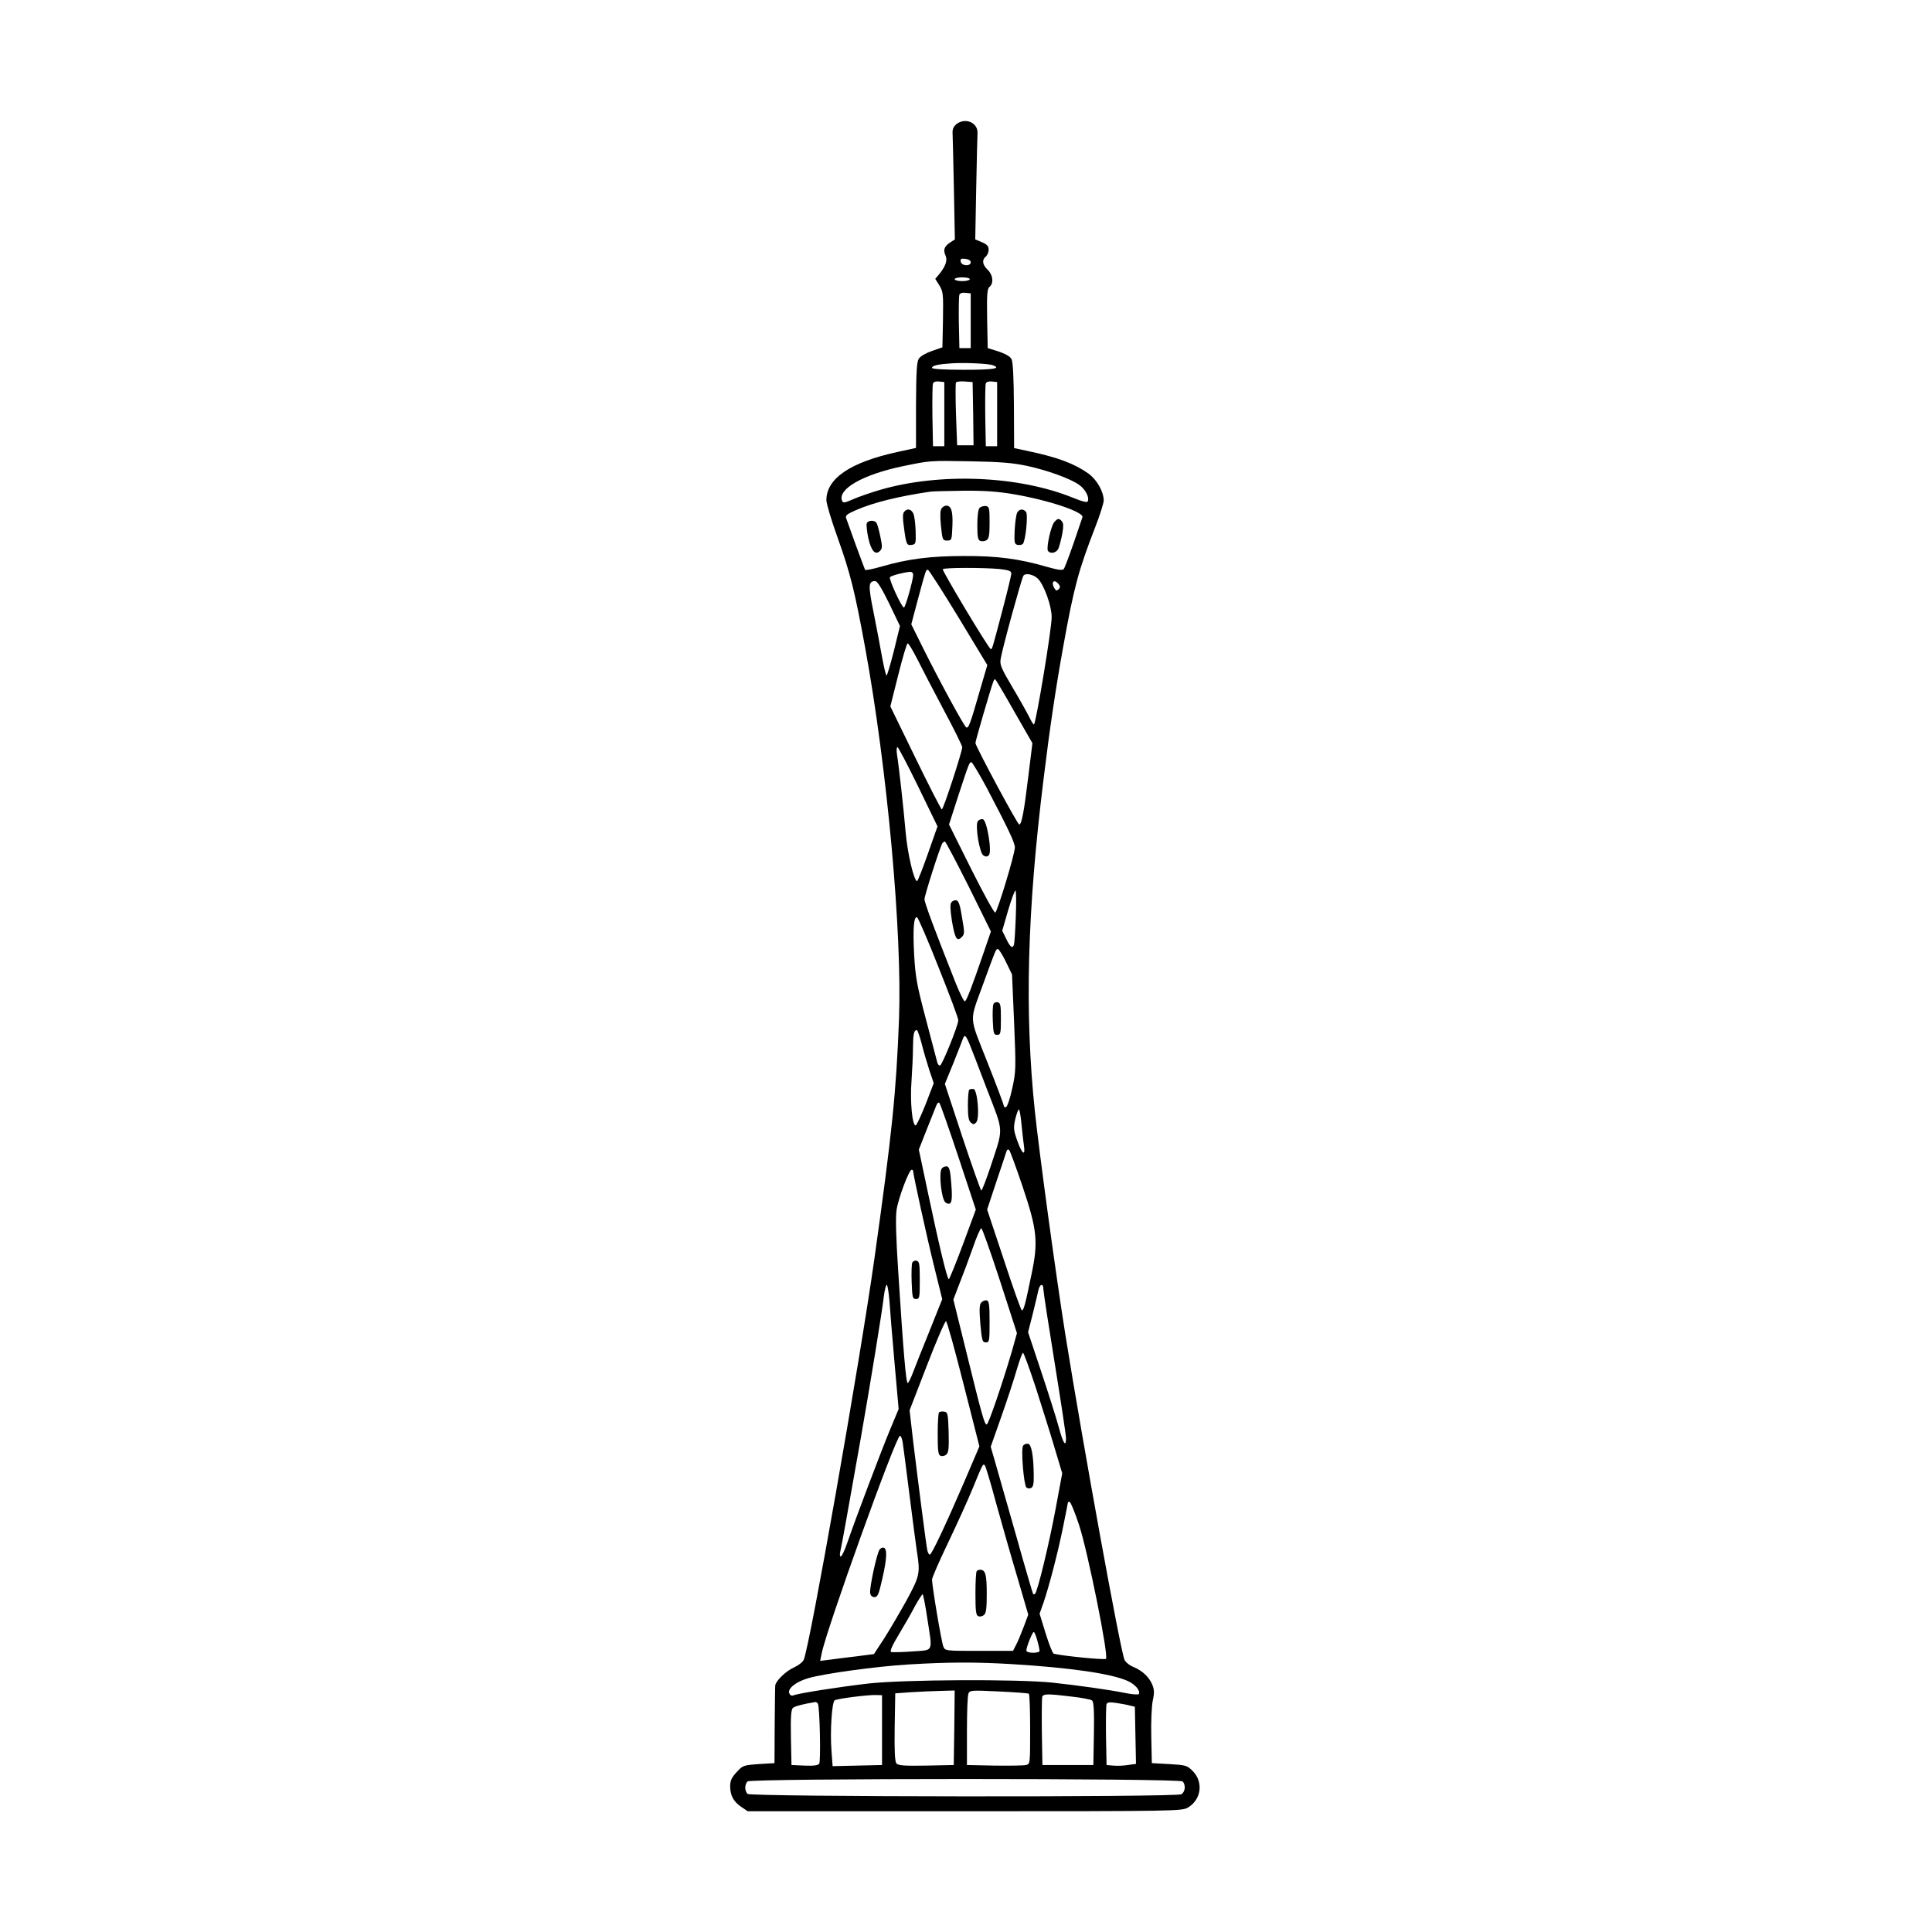
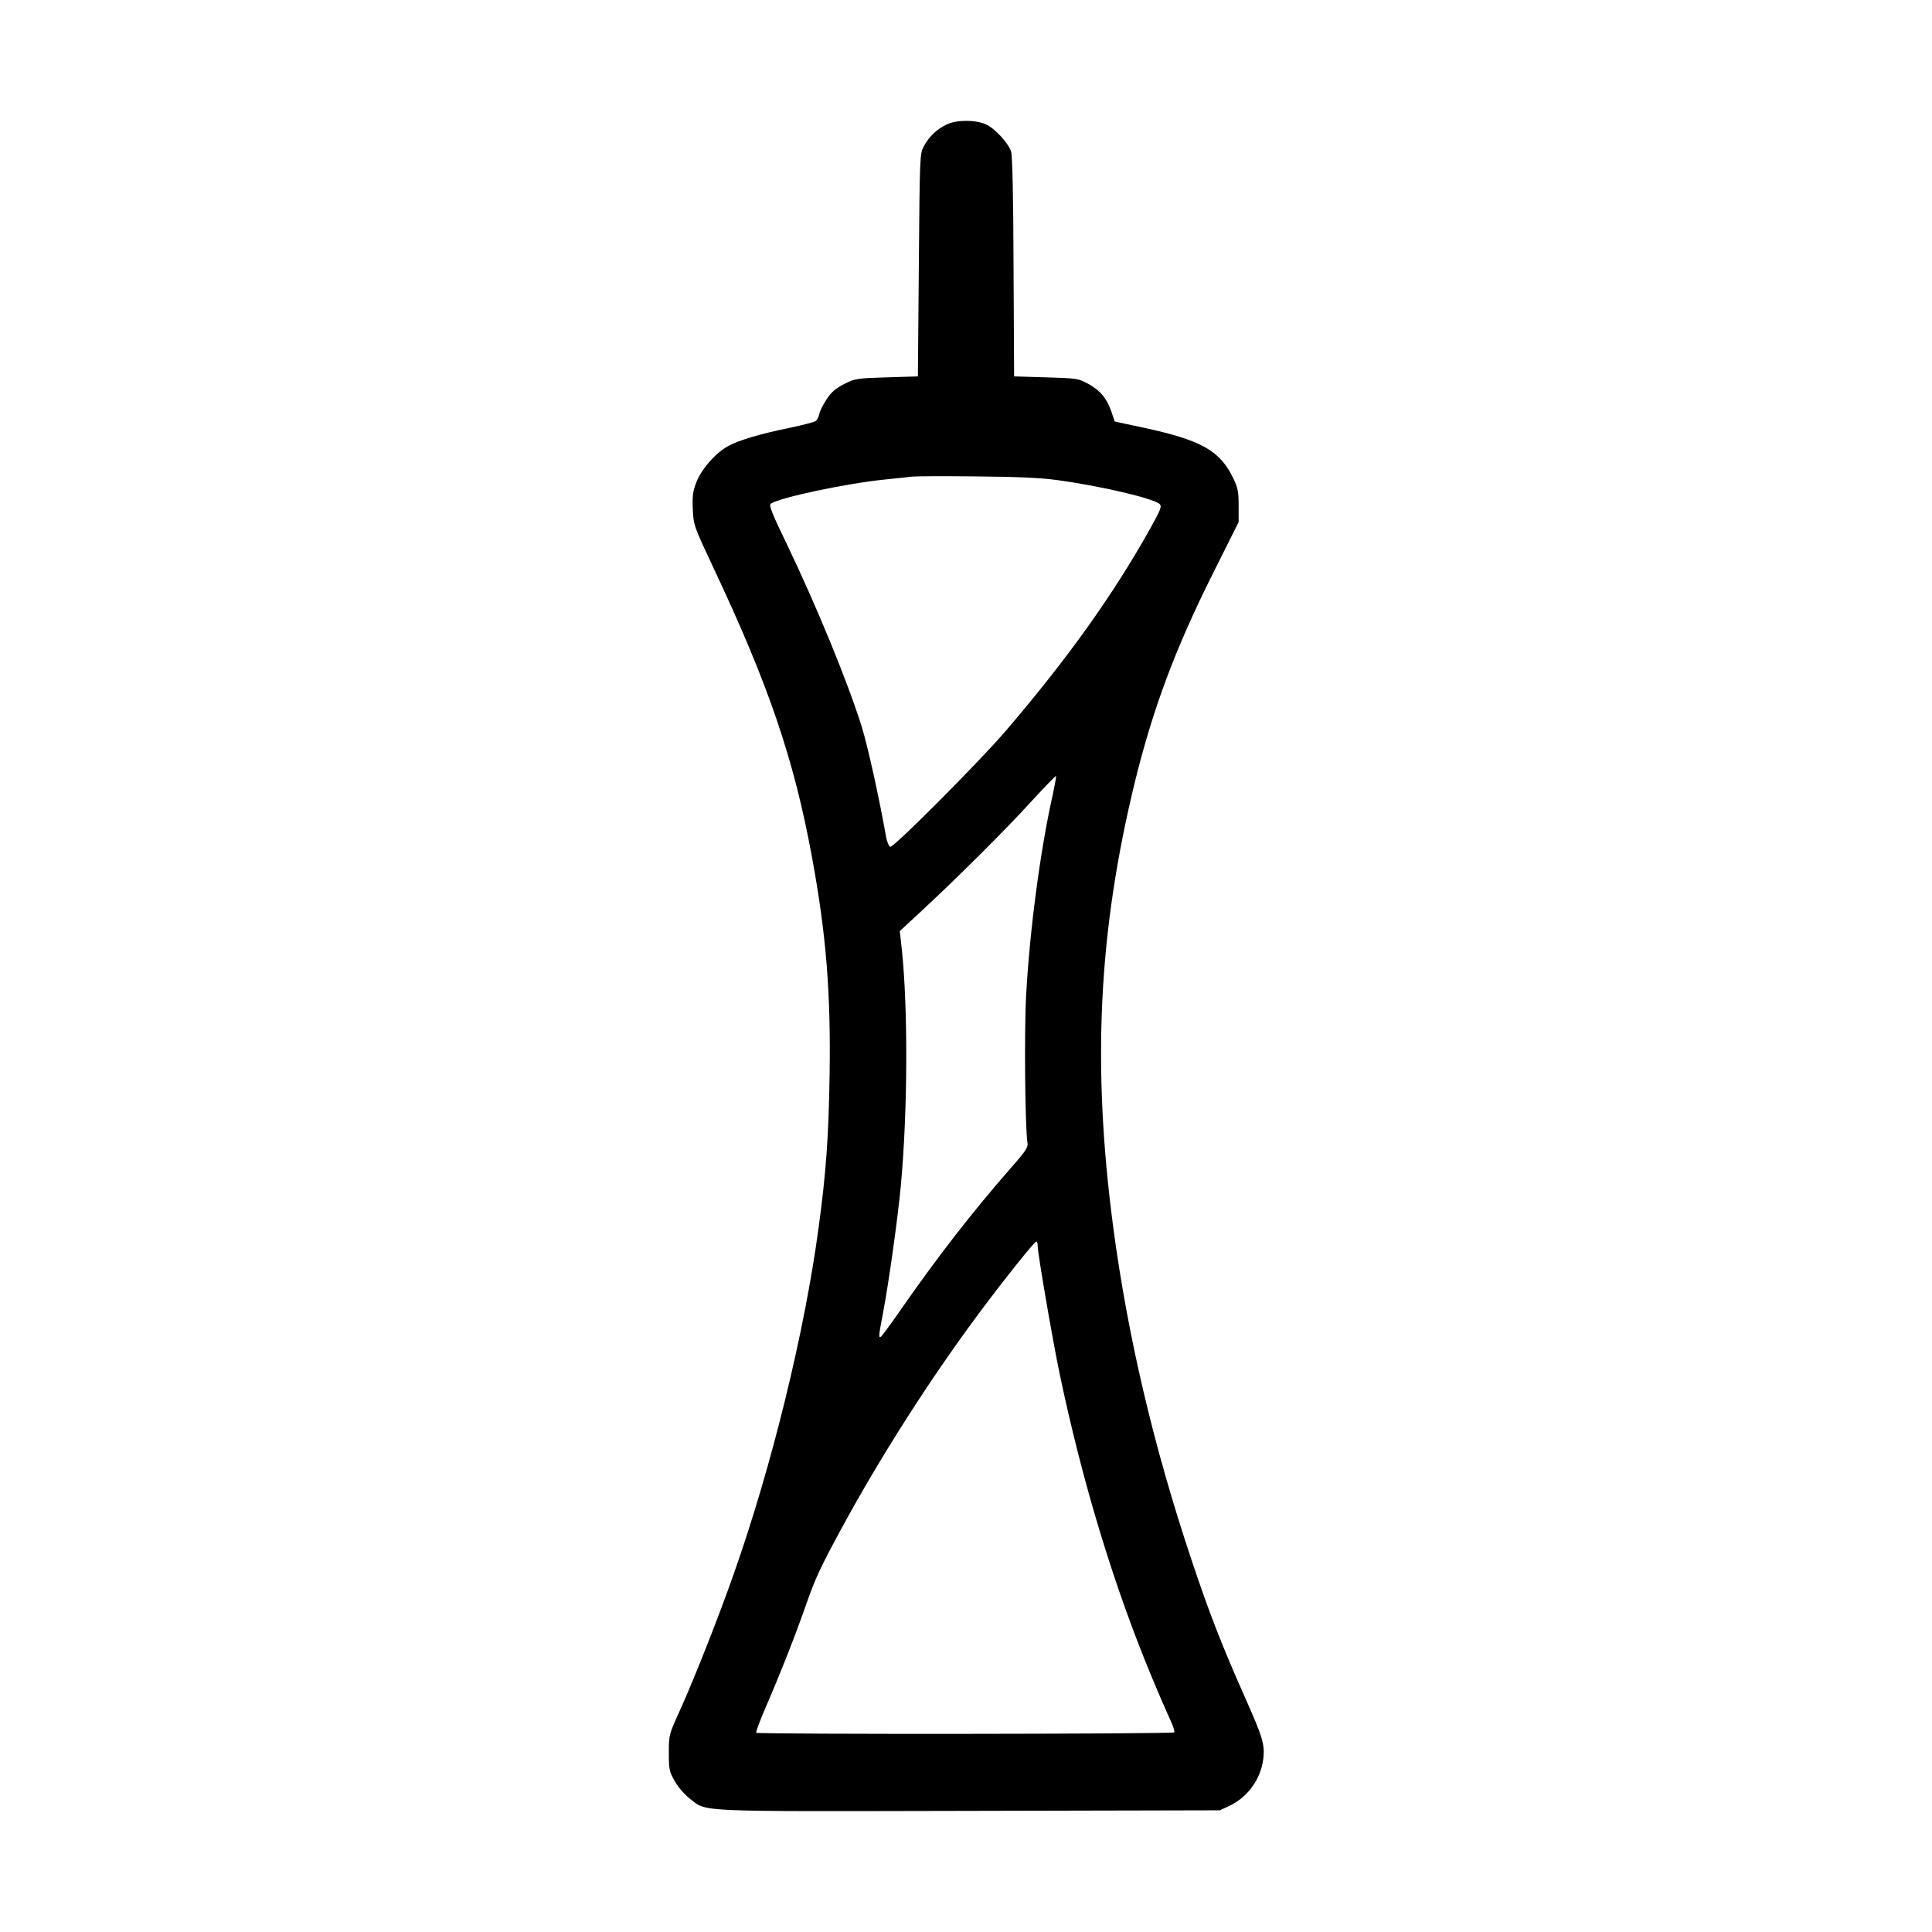
<svg xmlns="http://www.w3.org/2000/svg" width="64" height="64" viewBox="0 0 64 64">
  <g transform="scale(0.0625)">
    <g transform="translate(0,1024) scale(0.1,-0.1)" fill="#000" stroke="none">
-       <path d="M5069 9582 c-16 -14 -22 -28 -20 -53 1 -19 4 -152 7 -296 l5 -262 -25 -16 c-31 -21 -38 -39 -25 -68 12 -26 2 -56 -32 -99 l-22 -26 22 -35 c20 -33 21 -46 19 -182 l-3 -146 -55 -19 c-30 -10 -62 -28 -70 -41 -11 -17 -14 -66 -15 -248 l0 -225 -100 -22 c-248 -54 -375 -140 -375 -255 0 -18 27 -109 61 -203 66 -185 89 -277 144 -576 117 -639 197 -1514 180 -1970 -15 -392 -37 -606 -131 -1275 -78 -551 -341 -2046 -374 -2122 -5 -12 -28 -30 -52 -41 -42 -18 -96 -71 -99 -95 -1 -7 -2 -102 -3 -212 l-1 -200 -84 -5 c-81 -6 -84 -7 -117 -43 -26 -28 -34 -45 -34 -74 0 -50 18 -82 59 -110 l34 -23 1151 0 c1124 0 1152 1 1183 20 71 43 82 136 24 194 -29 29 -37 31 -124 36 l-92 5 -3 140 c-2 79 2 163 8 192 9 41 8 58 -3 85 -18 41 -51 72 -100 93 -21 8 -42 26 -47 38 -23 56 -217 1122 -314 1727 -49 308 -136 946 -161 1180 -55 525 -41 1056 46 1760 32 264 65 485 104 701 57 316 80 403 170 635 25 64 45 128 45 142 -1 47 -36 109 -81 142 -73 52 -162 86 -319 119 l-75 16 -1 225 c-1 149 -5 233 -13 247 -7 14 -33 28 -68 40 l-58 18 -3 156 c-2 130 0 158 13 169 23 19 18 63 -10 90 -28 27 -32 52 -10 70 8 7 15 23 15 37 0 18 -9 28 -35 39 l-36 15 5 267 c3 147 6 280 7 296 3 56 -65 85 -112 48z m76 -732 c0 -23 -49 -20 -53 3 -3 15 2 18 25 15 17 -2 28 -9 28 -18z m-5 -90 c0 -5 -18 -10 -40 -10 -22 0 -40 5 -40 10 0 6 18 10 40 10 22 0 40 -4 40 -10z m5 -220 l0 -145 -30 0 -30 0 -3 134 c-1 74 0 141 3 149 3 8 16 12 32 10 l28 -3 0 -145z m118 -236 c46 -17 2 -24 -153 -24 -104 0 -170 4 -170 10 0 12 28 19 100 24 69 5 200 -1 223 -10z m-258 -259 l0 -170 -30 0 -30 0 -3 160 c-1 87 0 165 3 173 3 8 16 12 32 10 l28 -3 0 -170z m153 3 l2 -168 -43 0 -44 0 -6 162 c-3 90 -3 166 0 171 3 4 24 7 46 5 l42 -3 3 -167z m127 -3 l0 -170 -30 0 -30 0 -3 160 c-1 87 0 165 3 173 3 8 16 12 32 10 l28 -3 0 -170z m157 -274 c111 -24 232 -68 278 -101 32 -23 54 -64 46 -86 -3 -9 -24 -4 -77 17 -289 118 -706 135 -1023 43 -48 -14 -112 -36 -142 -49 -47 -21 -56 -22 -61 -9 -24 62 111 139 322 183 145 30 142 30 360 26 157 -3 221 -8 297 -24z m-66 -151 c186 -32 372 -95 361 -122 -2 -7 -24 -69 -47 -138 -24 -69 -47 -130 -52 -136 -6 -8 -30 -5 -87 11 -147 43 -265 59 -441 58 -178 0 -297 -15 -438 -56 -45 -13 -85 -21 -87 -17 -2 4 -24 63 -49 131 -24 68 -47 132 -51 142 -6 14 4 22 49 42 93 41 226 74 396 99 14 2 93 4 177 5 111 1 182 -4 269 -19z m-77 -396 c49 -6 61 -10 61 -24 0 -10 -21 -96 -46 -191 -58 -220 -55 -209 -63 -209 -10 1 -258 414 -254 423 5 9 217 9 302 1z m-219 -256 l153 -253 -41 -140 c-49 -171 -59 -198 -71 -190 -12 7 -144 250 -230 423 l-61 123 35 132 c43 159 42 157 53 157 5 0 78 -114 162 -252z m-240 225 c0 -26 -41 -173 -49 -173 -12 0 -82 153 -74 161 9 9 75 26 106 28 10 1 17 -6 17 -16z m662 -21 c32 -33 72 -144 72 -202 1 -60 -84 -570 -94 -570 -3 0 -14 17 -24 38 -10 20 -49 91 -88 156 -62 105 -70 123 -64 155 8 52 110 423 120 439 10 17 54 8 78 -16z m-789 -131 l57 -119 -32 -131 c-18 -72 -36 -131 -39 -131 -4 0 -14 44 -24 98 -9 53 -30 160 -45 237 -29 143 -28 165 9 165 11 0 35 -39 74 -119z m897 104 c10 -12 10 -19 1 -28 -9 -9 -14 -9 -21 3 -22 34 -4 54 20 25z m-749 -397 c23 -46 86 -167 140 -269 55 -102 99 -192 99 -199 0 -24 -100 -330 -108 -330 -4 0 -67 123 -140 273 l-133 273 42 167 c23 92 45 167 50 167 5 0 27 -37 50 -82z m514 -278 l97 -169 -22 -178 c-22 -183 -35 -253 -48 -253 -9 0 -232 415 -232 432 0 11 80 286 95 326 2 6 6 12 9 12 3 0 48 -76 101 -170z m-508 -400 l102 -210 -51 -145 c-28 -80 -54 -145 -57 -145 -17 0 -51 146 -61 260 -11 127 -35 344 -46 413 -3 20 -2 37 3 37 4 0 54 -95 110 -210z m361 -2 c113 -215 152 -296 151 -320 -1 -38 -93 -341 -104 -345 -6 -2 -63 103 -128 232 l-117 235 51 158 c56 171 57 172 68 172 4 0 40 -60 79 -132z m-94 -526 l118 -239 -37 -108 c-66 -192 -92 -259 -101 -262 -5 -2 -26 41 -48 95 -115 290 -166 428 -166 446 0 20 82 276 95 297 4 5 9 9 13 9 4 0 60 -107 126 -238z m250 -159 c-3 -76 -7 -144 -10 -150 -7 -23 -20 -13 -41 31 l-21 43 31 107 c17 58 35 106 39 106 4 0 5 -62 2 -137z m-409 -271 c58 -145 105 -270 104 -280 0 -27 -85 -236 -96 -239 -6 -2 -13 6 -16 19 -3 13 -30 115 -60 228 -48 181 -55 221 -62 342 -7 136 -2 202 16 196 5 -2 57 -121 114 -266z m356 31 l33 -68 11 -255 c10 -242 10 -260 -10 -349 -11 -52 -26 -96 -33 -99 -6 -2 -12 1 -12 8 0 6 -39 110 -87 231 -99 252 -97 206 -20 419 64 175 65 180 76 180 5 0 24 -30 42 -67z m-446 -435 c10 -40 29 -104 41 -141 l23 -68 -43 -112 c-25 -62 -48 -112 -53 -112 -18 0 -30 127 -22 233 4 59 8 141 8 183 1 71 5 89 21 89 3 0 15 -33 25 -72z m251 5 c9 -21 52 -132 95 -246 91 -237 89 -197 18 -414 -23 -68 -44 -123 -48 -123 -3 0 -48 127 -100 283 l-93 282 45 110 c24 61 47 118 50 128 9 25 15 21 33 -20z m-56 -606 l92 -278 -68 -184 c-38 -102 -72 -185 -75 -185 -9 0 -53 184 -114 474 l-45 213 41 104 c23 57 46 115 51 128 5 14 12 20 17 15 5 -5 50 -134 101 -287z m334 176 c4 -43 10 -95 13 -115 9 -59 -10 -45 -35 25 -20 57 -21 69 -11 115 7 29 16 52 19 52 4 0 10 -35 14 -77z m5 -329 c79 -235 85 -296 47 -474 -32 -155 -40 -185 -50 -185 -4 0 -47 120 -95 267 l-89 267 49 148 c27 81 52 154 54 162 4 9 9 11 14 5 5 -5 36 -90 70 -190z m-579 78 c0 -17 73 -352 112 -508 l42 -170 -66 -165 c-37 -90 -76 -190 -88 -221 -12 -32 -25 -58 -29 -58 -9 0 -23 165 -50 587 -12 183 -15 290 -9 330 9 61 66 213 80 213 4 0 8 -3 8 -8z m460 -580 l90 -278 -25 -90 c-50 -171 -126 -394 -135 -394 -12 0 -24 42 -108 383 l-69 279 31 81 c18 45 50 130 71 190 20 59 41 107 46 107 5 0 49 -125 99 -278z m-586 -104 c3 -46 15 -194 27 -329 l22 -247 -47 -113 c-46 -111 -181 -467 -227 -601 -13 -38 -28 -68 -33 -68 -4 0 -6 10 -3 23 6 23 43 229 108 597 50 284 116 687 124 763 4 31 11 57 15 57 4 0 10 -37 14 -82z m816 60 c0 -13 27 -189 60 -392 33 -204 60 -383 60 -398 0 -52 -15 -29 -39 60 -13 48 -55 180 -93 294 l-69 207 25 98 c13 54 27 110 30 126 8 33 26 36 26 5z m-423 -504 l84 -330 -79 -185 c-100 -232 -174 -389 -184 -389 -4 0 -10 10 -13 23 -6 27 -48 355 -75 577 l-19 165 92 238 c50 130 96 236 101 234 6 -2 47 -152 93 -333z m382 -16 c32 -101 78 -245 100 -320 l41 -137 -35 -188 c-33 -178 -95 -437 -109 -450 -3 -4 -8 -4 -10 -2 -2 2 -43 141 -90 309 -48 168 -98 343 -111 389 l-24 83 55 156 c30 85 67 197 82 249 15 51 30 93 34 93 4 0 34 -82 67 -182z m-705 -290 c3 -18 19 -143 36 -278 17 -135 35 -272 40 -305 18 -113 15 -128 -56 -259 -37 -66 -90 -157 -119 -202 l-53 -81 -93 -12 c-52 -6 -116 -14 -143 -18 l-49 -6 8 39 c23 122 394 1154 415 1154 5 0 11 -15 14 -32z m495 -323 c29 -104 79 -281 112 -391 l59 -202 -25 -67 c-14 -37 -32 -80 -41 -96 l-15 -29 -179 0 c-178 0 -181 0 -190 23 -10 23 -60 320 -60 355 0 10 38 97 84 193 46 96 105 226 131 289 55 134 55 134 65 123 4 -4 31 -93 59 -198z m440 -117 c46 -138 158 -695 143 -710 -7 -7 -229 15 -277 27 -6 2 -25 50 -43 108 l-32 104 21 59 c30 89 76 264 104 403 14 68 25 125 25 127 0 2 4 4 9 4 5 0 28 -55 50 -122z m-805 -490 c29 -191 38 -172 -79 -181 -55 -4 -105 -5 -112 -3 -8 3 6 35 41 93 29 48 68 116 86 151 19 34 37 62 40 62 3 0 14 -55 24 -122z m584 -123 c7 -25 12 -50 12 -55 0 -6 -16 -10 -35 -10 -21 0 -35 5 -35 12 0 19 32 98 39 98 4 0 12 -20 19 -45z m-138 -125 c312 -19 528 -50 616 -89 41 -18 70 -53 60 -70 -3 -4 -33 -2 -68 5 -89 18 -253 41 -393 56 -188 19 -785 16 -972 -5 -156 -18 -365 -51 -396 -62 -11 -5 -19 -1 -24 11 -9 24 35 60 100 79 79 24 364 63 532 73 216 13 357 13 545 2z m-302 -337 l-3 -198 -146 -3 c-116 -2 -149 0 -158 12 -8 9 -11 67 -9 192 l3 179 85 6 c47 3 118 6 158 7 l72 2 -2 -197z m395 180 c4 -2 7 -87 7 -188 0 -183 0 -185 -22 -190 -13 -3 -88 -4 -168 -3 l-145 3 0 180 c0 99 3 188 8 199 7 17 16 18 160 11 83 -4 155 -9 160 -12z m-778 -193 l0 -185 -131 -3 -131 -3 -6 82 c-8 100 2 257 17 267 14 9 180 30 221 28 l30 -1 0 -185z m1003 178 c53 -6 103 -15 110 -21 9 -7 12 -51 10 -176 l-3 -166 -135 0 -135 0 -3 175 c-1 96 0 180 2 187 7 16 30 16 154 1z m-1343 -38 c10 -16 16 -304 7 -318 -6 -9 -29 -12 -78 -10 l-69 3 -3 146 c-2 111 1 149 11 157 10 9 57 21 119 31 4 0 10 -4 13 -9z m1655 -10 l25 -6 3 -152 3 -151 -44 -6 c-23 -4 -58 -5 -77 -3 l-35 3 -3 155 c-1 85 0 160 3 168 4 10 17 11 52 6 26 -4 59 -10 73 -14z m278 -402 c18 -18 14 -56 -7 -68 -30 -16 -2283 -14 -2299 2 -7 7 -12 21 -12 33 0 12 5 26 12 33 17 17 2289 17 2306 0z M4991 7546 c-8 -10 -9 -37 -4 -92 8 -75 9 -79 33 -79 24 0 25 2 28 78 3 78 -6 107 -33 107 -7 0 -18 -6 -24 -14z M5192 7548 c-7 -7 -12 -41 -12 -90 0 -64 3 -80 16 -85 9 -3 24 -2 33 4 13 8 16 28 16 94 0 77 -2 84 -20 87 -11 1 -26 -3 -33 -10z M4792 7527 c-8 -9 -8 -34 -1 -82 12 -91 15 -97 41 -93 22 3 23 7 21 75 -1 40 -7 82 -13 93 -12 23 -33 26 -48 7z M5391 7522 c-5 -10 -11 -52 -13 -92 -3 -66 -1 -75 16 -78 10 -2 22 0 27 5 15 15 29 156 17 170 -15 18 -36 16 -47 -5z M5588 7473 c-18 -21 -43 -136 -34 -152 12 -19 46 -12 56 12 5 12 14 46 20 76 7 39 7 57 -1 67 -15 18 -23 18 -41 -3z M4594 7466 c-3 -8 1 -43 8 -77 15 -69 38 -94 62 -69 13 13 13 24 2 76 -7 33 -16 66 -20 72 -10 17 -46 15 -52 -2z M5183 5888 c-16 -20 8 -168 29 -182 13 -8 21 -7 29 1 18 18 -10 187 -32 191 -9 2 -20 -3 -26 -10z M5043 5458 c-8 -9 -7 -37 2 -97 16 -95 27 -114 52 -88 16 15 16 24 2 104 -10 65 -18 89 -30 91 -9 2 -21 -3 -26 -10z M5265 4917 c-3 -7 -5 -47 -3 -88 3 -66 5 -74 23 -74 18 0 20 7 20 85 0 73 -2 85 -18 88 -9 2 -20 -3 -22 -11z M5137 4464 c-4 -4 -7 -42 -7 -84 0 -58 4 -81 16 -90 12 -11 17 -11 28 1 20 21 7 173 -14 177 -9 1 -19 0 -23 -4z M4992 4047 c-18 -21 -2 -167 20 -181 31 -19 38 3 30 99 -5 70 -10 90 -23 93 -9 1 -21 -3 -27 -11z M4835 3547 c-3 -7 -5 -54 -3 -103 3 -81 5 -89 23 -89 19 0 20 7 20 100 0 87 -2 100 -18 103 -9 2 -19 -3 -22 -11z M5200 3335 c-9 -11 -10 -37 -4 -112 8 -88 11 -98 29 -98 19 0 20 7 20 110 0 92 -3 110 -16 113 -9 1 -22 -4 -29 -13z M4977 2754 c-4 -4 -7 -56 -7 -116 0 -88 3 -110 15 -114 8 -4 22 -1 30 6 13 11 15 34 13 119 -3 98 -5 106 -23 109 -12 2 -24 0 -28 -4z M5423 2578 c-13 -15 3 -207 17 -222 5 -5 16 -6 24 -3 12 5 16 21 15 69 -1 103 -12 162 -30 166 -9 1 -21 -3 -26 -10z M4662 2027 c-14 -17 -54 -201 -50 -230 2 -14 10 -22 23 -22 17 0 23 15 42 100 24 104 26 156 7 162 -6 2 -16 -2 -22 -10z M5177 1913 c-4 -3 -7 -57 -7 -120 0 -92 3 -115 15 -119 8 -4 22 -1 30 6 12 10 15 36 15 114 0 100 -7 126 -35 126 -7 0 -15 -3 -18 -7z" />
+       <path d="M5015 9579 c-51 -25 -92 -64 -118 -114 -22 -39 -22 -49 -27 -630 l-5 -590 -165 -5 c-158 -5 -167 -6 -225 -35 -45 -23 -68 -42 -93 -80 -18 -27 -36 -62 -39 -77 -3 -15 -11 -33 -19 -39 -7 -6 -66 -21 -131 -35 -163 -33 -280 -68 -335 -99 -67 -37 -142 -124 -168 -193 -18 -46 -21 -73 -18 -142 4 -84 5 -87 111 -313 291 -617 426 -1013 521 -1532 75 -407 100 -718 93 -1155 -5 -325 -19 -518 -58 -805 -75 -558 -248 -1264 -450 -1837 -78 -223 -210 -557 -285 -723 -59 -129 -59 -131 -59 -225 0 -88 2 -99 31 -150 18 -32 52 -71 80 -93 94 -72 2 -68 1480 -65 l1329 3 46 21 c102 47 172 144 185 254 8 74 -3 112 -98 325 -122 274 -191 452 -283 728 -201 601 -338 1185 -415 1765 -113 856 -78 1566 115 2357 96 390 215 710 418 1114 l132 264 0 86 c0 72 -4 95 -26 141 -71 151 -169 207 -482 274 l-149 32 -17 51 c-24 71 -59 113 -122 148 -53 29 -59 30 -224 35 l-170 5 -3 580 c-1 364 -6 592 -13 612 -15 45 -86 123 -134 144 -55 25 -157 25 -210 -2z m585 -1883 c236 -32 516 -98 547 -128 12 -12 4 -31 -52 -132 -195 -348 -435 -685 -761 -1066 -139 -163 -598 -624 -615 -618 -7 2 -17 24 -22 49 -37 210 -96 476 -128 582 -73 236 -242 648 -404 984 -70 144 -90 195 -81 202 38 32 406 110 611 130 61 6 124 13 140 15 17 2 167 3 335 1 217 -2 341 -7 430 -19z m-20 -1667 c-66 -293 -122 -717 -141 -1059 -11 -189 -6 -717 7 -788 4 -23 -10 -44 -92 -137 -199 -227 -385 -467 -573 -737 -56 -81 -107 -150 -112 -153 -13 -9 -12 7 11 125 31 164 78 498 95 680 36 392 38 930 5 1247 l-11 98 108 100 c180 166 458 442 590 588 69 75 128 136 130 134 2 -3 -6 -46 -17 -98z m-80 -2393 c0 -40 79 -498 116 -676 121 -577 286 -1121 487 -1605 41 -99 87 -204 101 -234 14 -30 23 -58 20 -63 -6 -9 -2207 -11 -2216 -2 -3 3 19 62 49 132 81 186 164 399 216 549 48 137 77 199 185 398 210 387 471 795 732 1146 124 167 293 379 303 379 4 0 7 -11 7 -24z" />
    </g>
  </g>
</svg>
